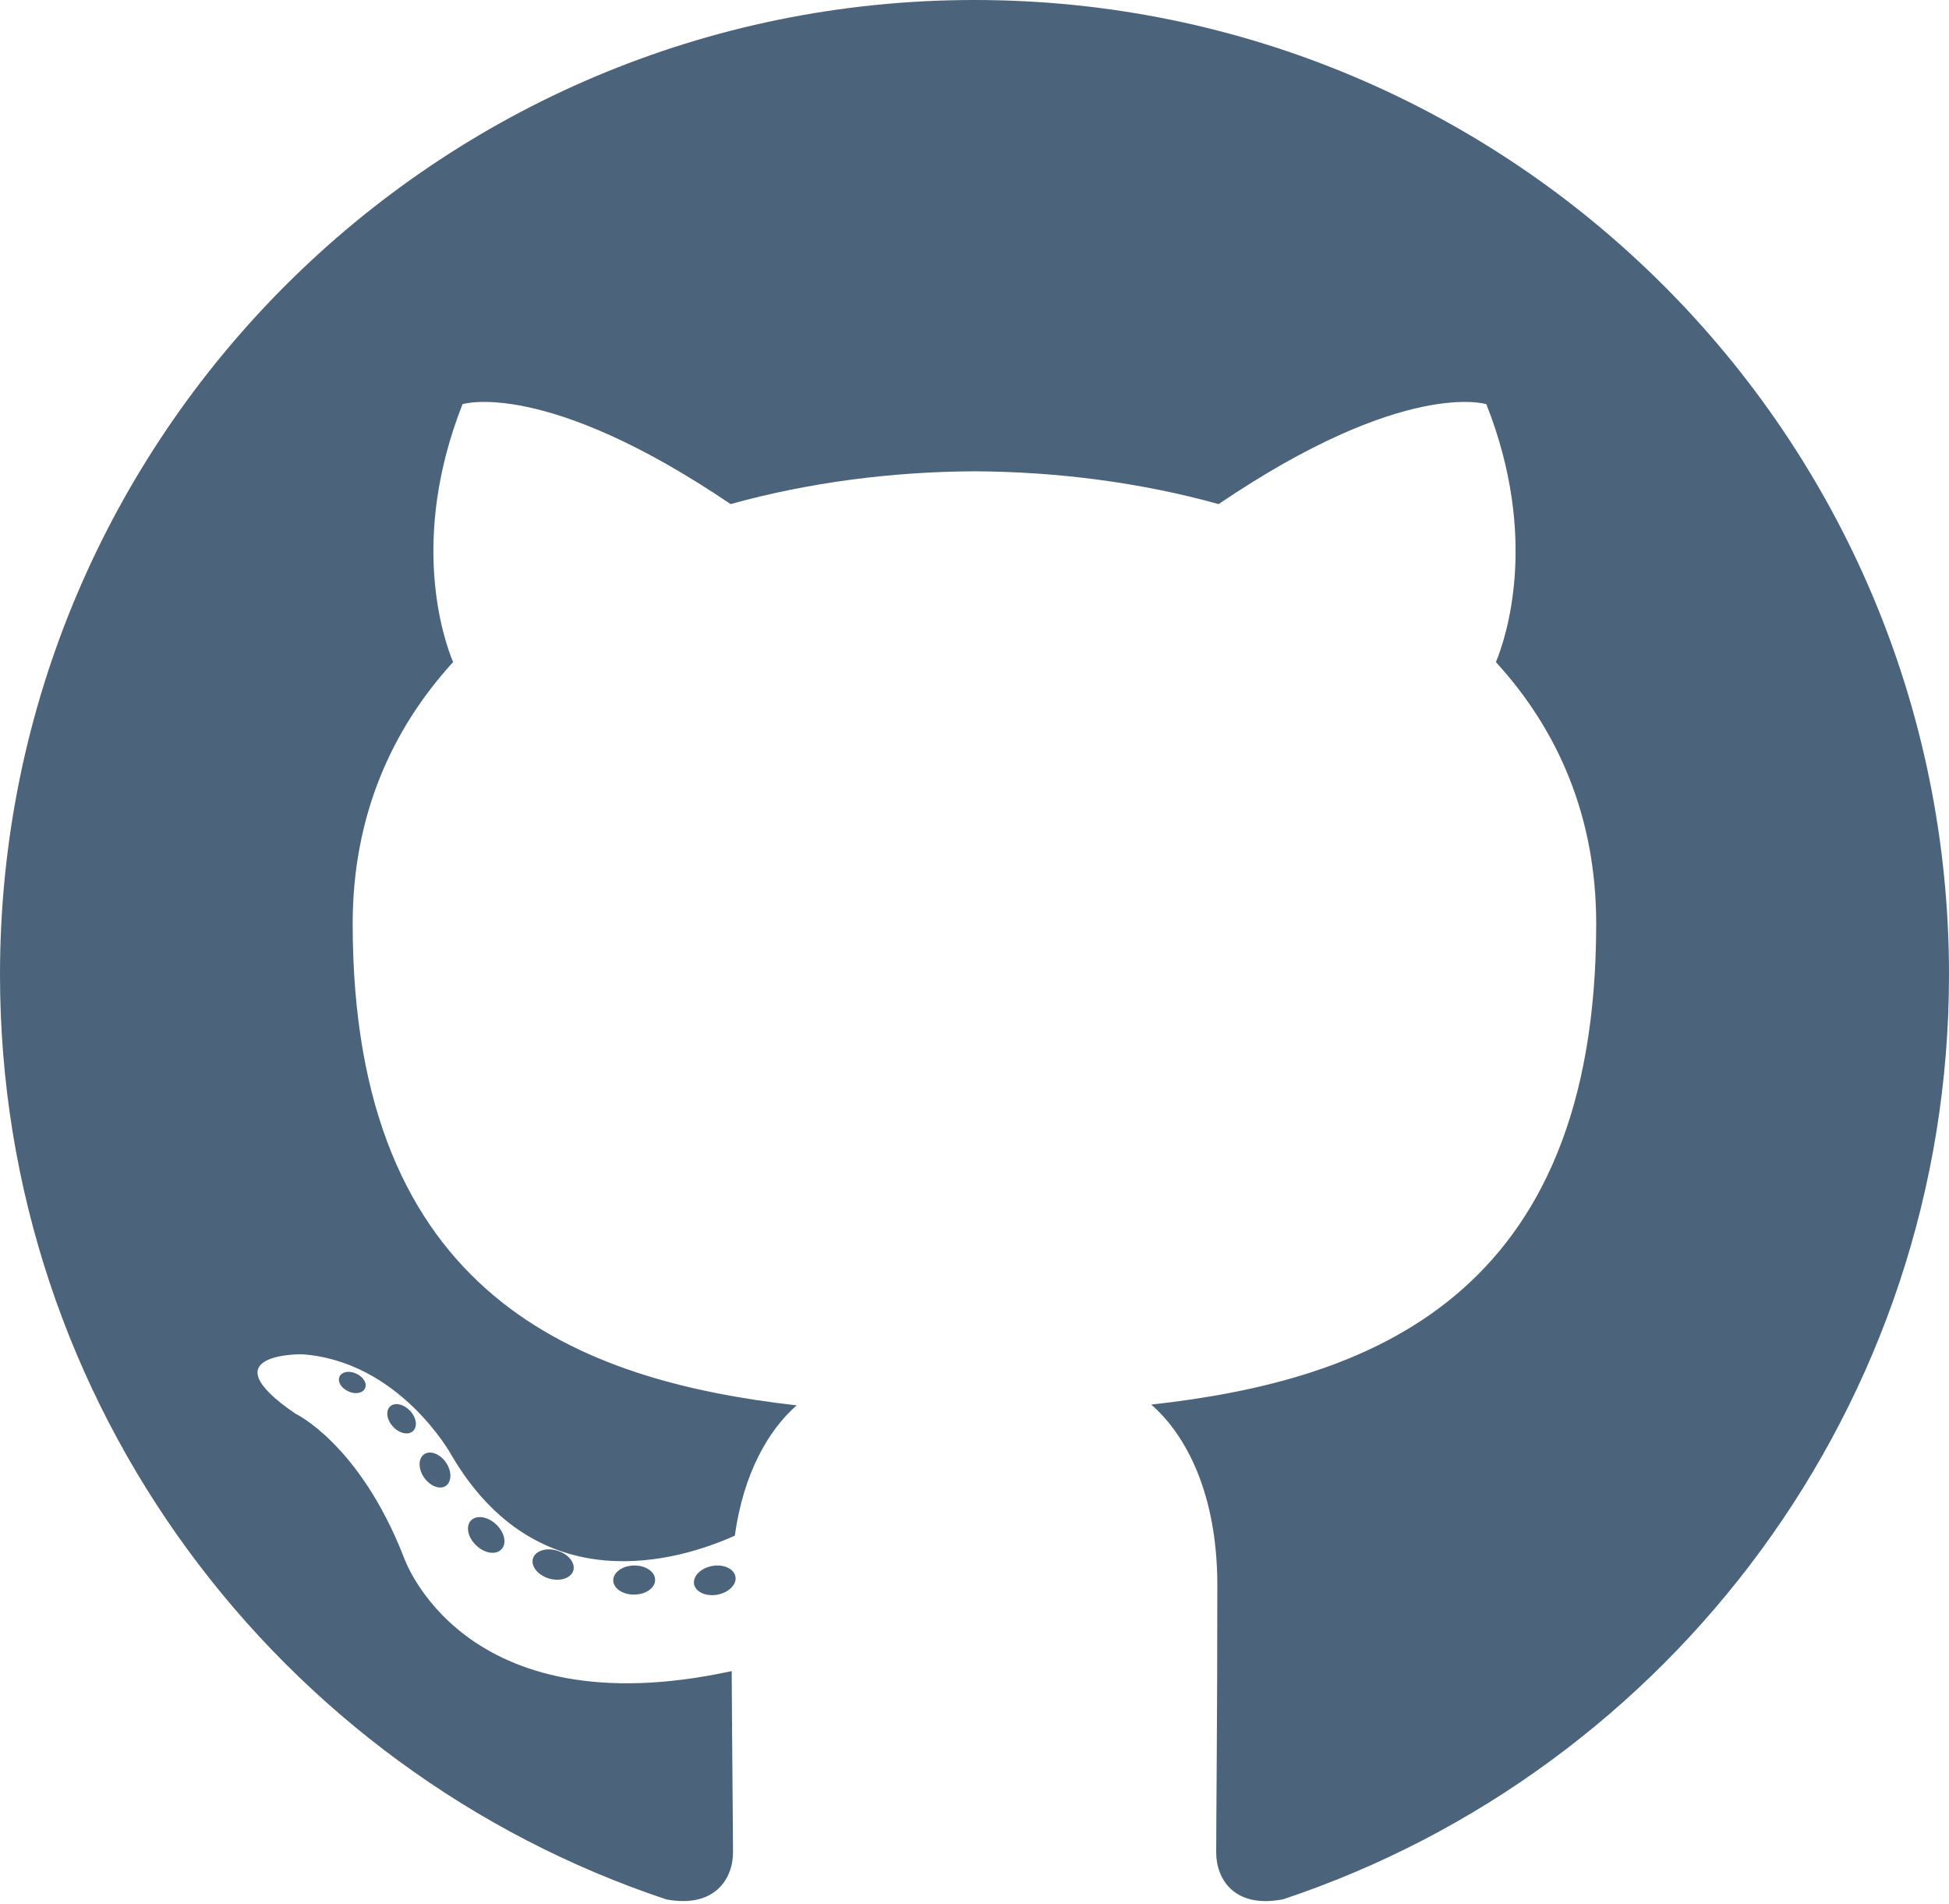
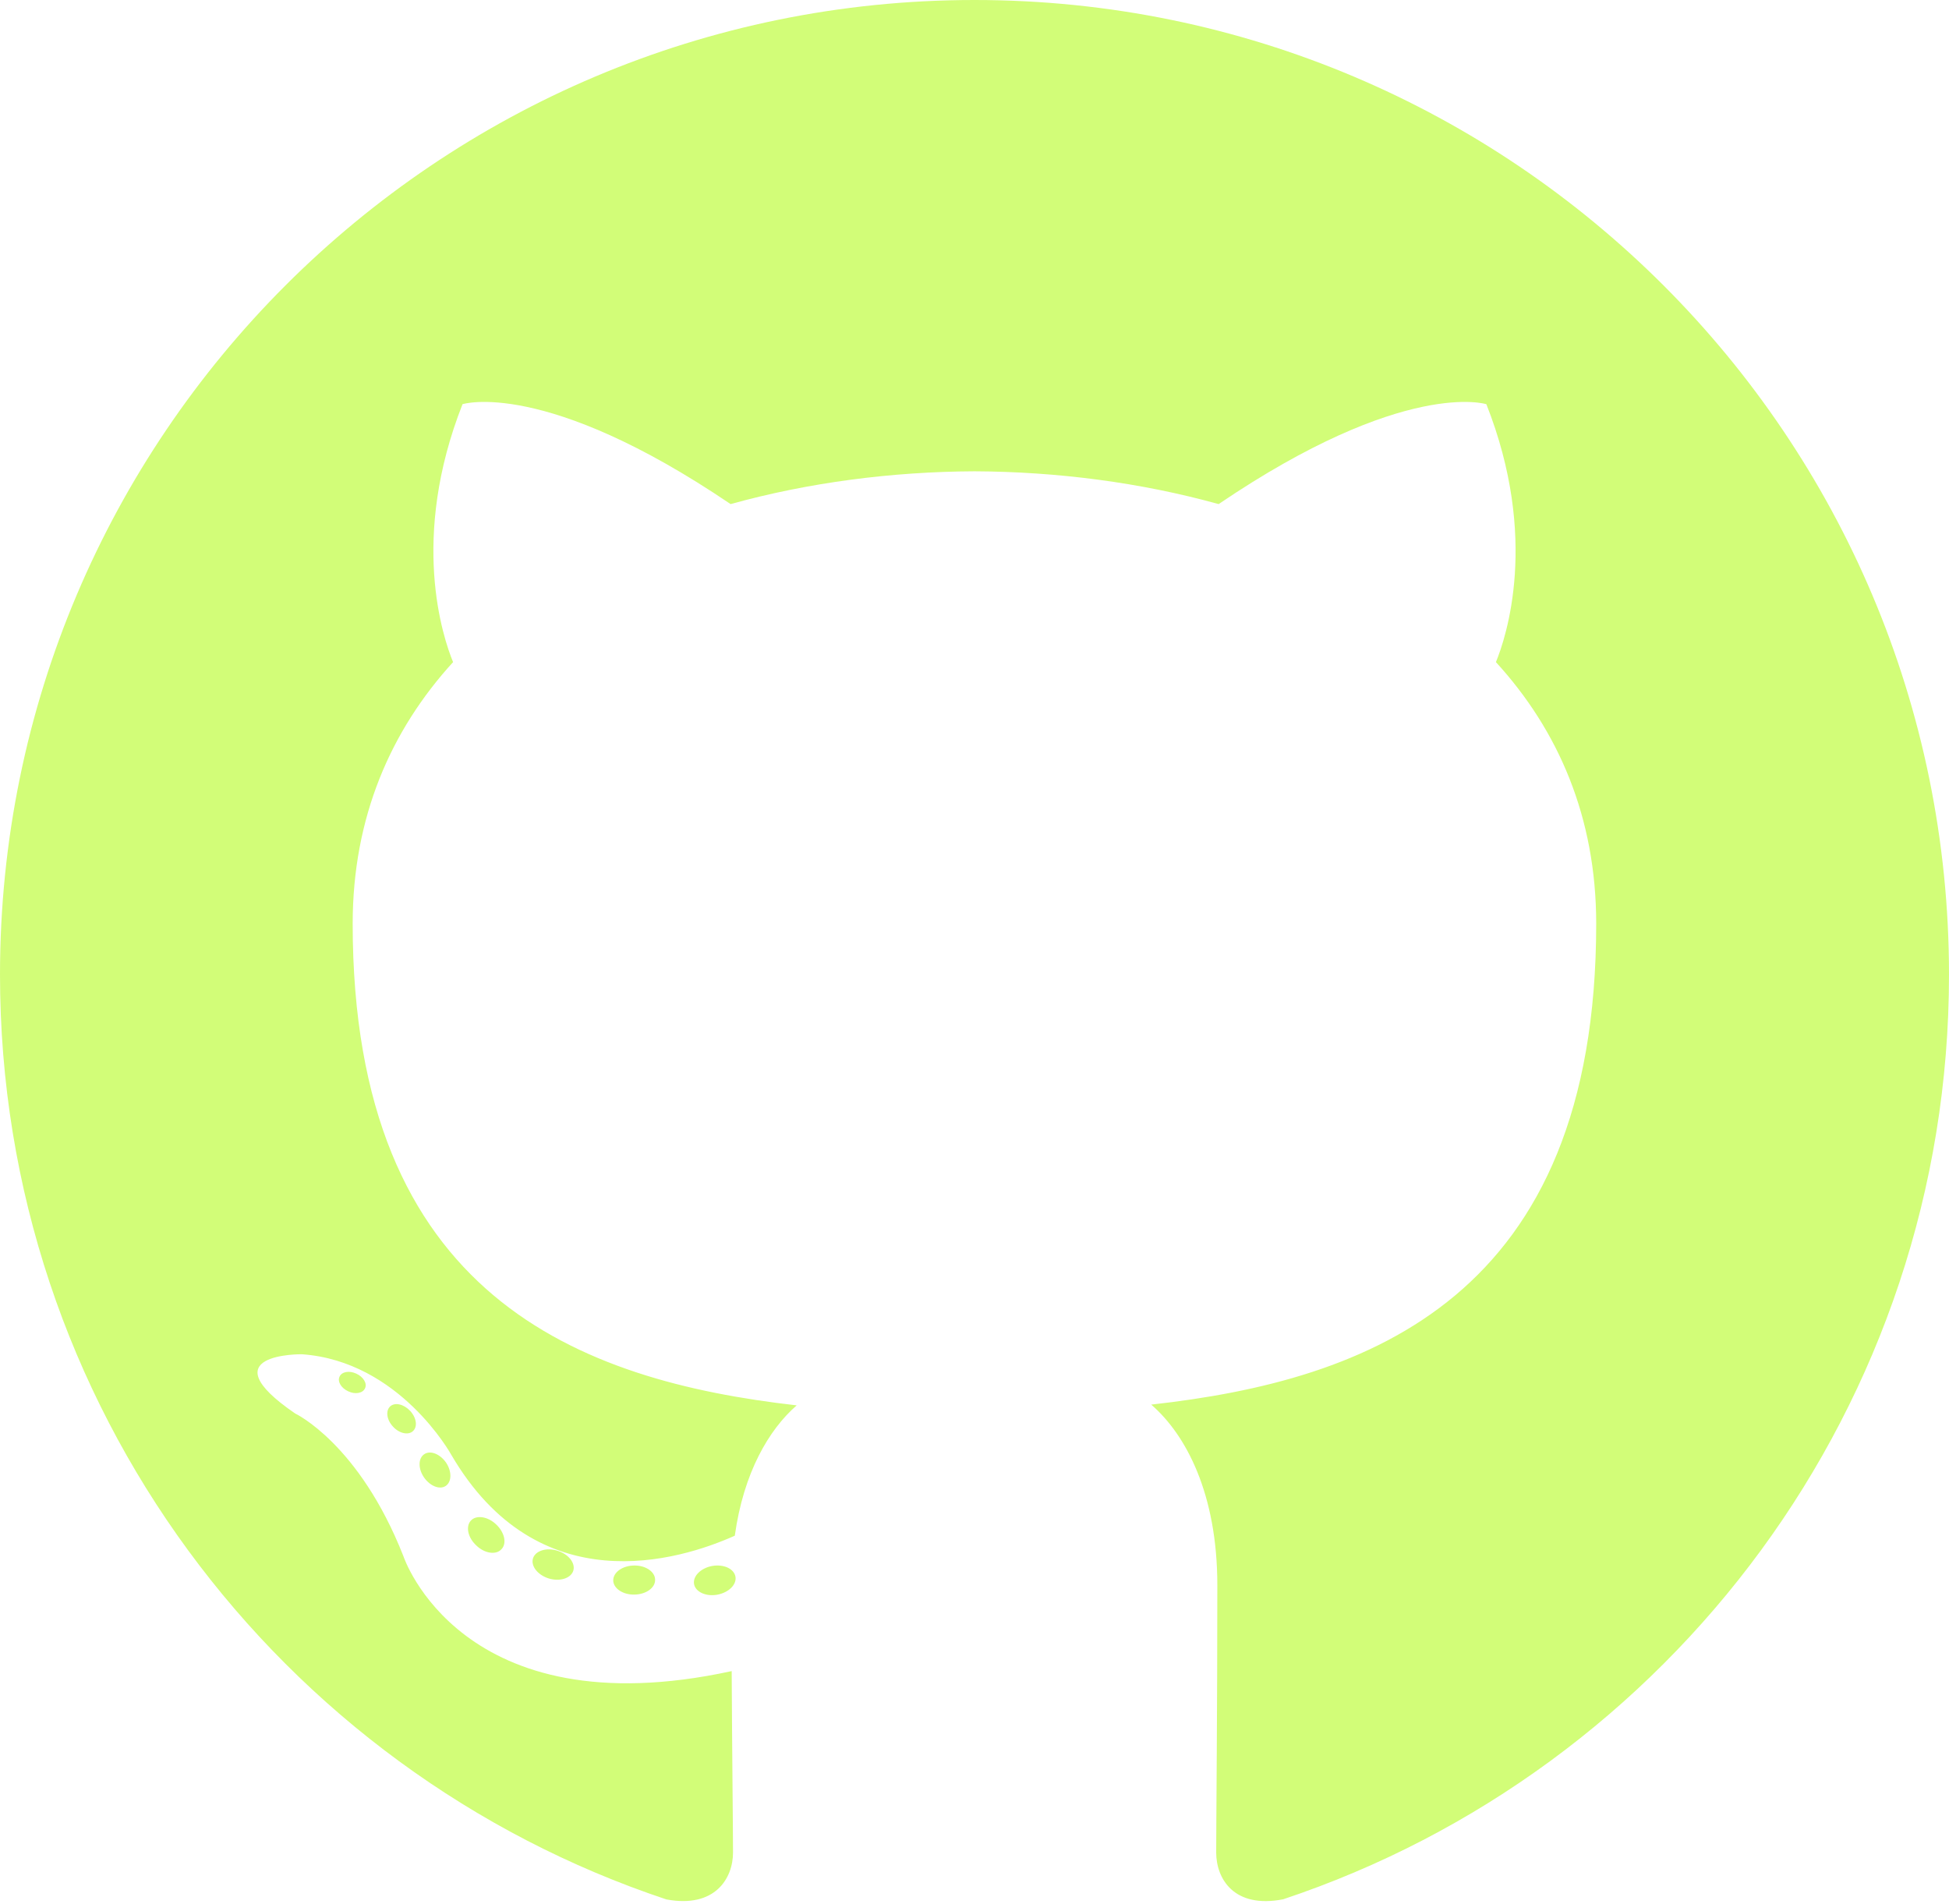
- <svg xmlns="http://www.w3.org/2000/svg" width="100%" height="100%" viewBox="0 0 256 250" version="1.1" xml:space="preserve" style="fill-rule:evenodd;clip-rule:evenodd;strokeLinejoin:round;stroke-miterlimit:2;">
-   <path d="M128.001,0C57.317,0 0,57.307 0,128.001C0,184.555 36.676,232.536 87.535,249.461C93.932,250.646 96.281,246.684 96.281,243.303C96.281,240.251 96.161,230.168 96.107,219.473C60.497,227.215 52.983,204.37 52.983,204.37C47.16,189.575 38.77,185.64 38.77,185.64C27.157,177.696 39.646,177.86 39.646,177.86C52.499,178.762 59.267,191.05 59.267,191.05C70.684,210.618 89.212,204.961 96.516,201.69C97.665,193.418 100.982,187.77 104.643,184.574C76.212,181.338 46.325,170.362 46.325,121.316C46.325,107.341 51.325,95.922 59.513,86.958C58.184,83.734 53.803,70.716 60.753,53.084C60.753,53.084 71.502,49.644 95.963,66.205C106.173,63.369 117.123,61.947 128.001,61.898C138.879,61.947 149.838,63.368 160.067,66.205C184.498,49.645 195.232,53.085 195.232,53.085C202.199,70.715 197.816,83.735 196.487,86.958C204.694,95.922 209.66,107.341 209.66,121.316C209.66,170.479 179.716,181.304 151.213,184.473C155.804,188.445 159.895,196.235 159.895,208.177C159.895,225.303 159.747,239.087 159.747,243.303C159.747,246.71 162.051,250.701 168.539,249.443C219.37,232.5 256,184.537 256,128.002C256,57.307 198.691,0 128.001,0ZM47.941,182.34C47.659,182.976 46.658,183.167 45.747,182.73C44.818,182.313 44.297,181.446 44.597,180.808C44.873,180.153 45.876,179.97 46.802,180.409C47.732,180.827 48.262,181.702 47.941,182.34ZM54.237,187.958C53.627,188.524 52.433,188.261 51.623,187.367C50.786,186.475 50.629,185.281 51.248,184.707C51.878,184.141 53.035,184.406 53.874,185.298C54.712,186.201 54.874,187.386 54.237,187.958ZM58.557,195.146C57.772,195.691 56.49,195.18 55.697,194.042C54.913,192.904 54.913,191.539 55.714,190.992C56.509,190.445 57.772,190.937 58.575,192.067C59.357,193.224 59.357,194.589 58.556,195.147L58.557,195.146ZM65.861,203.471C65.16,204.245 63.665,204.037 62.571,202.981C61.452,201.949 61.141,200.485 61.845,199.711C62.555,198.935 64.058,199.153 65.16,200.201C66.27,201.231 66.61,202.706 65.861,203.471ZM75.303,206.281C74.993,207.284 73.553,207.74 72.104,207.314C70.656,206.875 69.709,205.701 70.001,204.688C70.302,203.678 71.748,203.204 73.208,203.66C74.654,204.096 75.604,205.262 75.303,206.282L75.303,206.281ZM86.047,207.474C86.083,208.529 84.854,209.404 83.332,209.424C81.802,209.458 80.563,208.604 80.546,207.564C80.546,206.499 81.748,205.632 83.279,205.606C84.801,205.576 86.047,206.424 86.047,207.474ZM96.602,207.069C96.784,208.099 95.727,209.157 94.215,209.439C92.73,209.71 91.354,209.074 91.165,208.053C90.981,206.997 92.058,205.939 93.541,205.666C95.055,205.403 96.409,206.022 96.602,207.069Z" style="fill:rgb(75,100,124);fill-rule:nonzero;" />
+ <svg xmlns="http://www.w3.org/2000/svg" width="100%" height="100%" viewBox="0 0 256 250" version="1.1" xml:space="preserve" style="fill-rule:evenodd;clip-rule:evenodd;stroke-linejoin:round;stroke-miterlimit:2;">
+   <path d="M128.001,0C57.317,0 0,57.307 0,128.001C0,184.555 36.676,232.536 87.535,249.461C93.932,250.646 96.281,246.684 96.281,243.303C96.281,240.251 96.161,230.168 96.107,219.473C60.497,227.215 52.983,204.37 52.983,204.37C47.16,189.575 38.77,185.64 38.77,185.64C27.157,177.696 39.646,177.86 39.646,177.86C52.499,178.762 59.267,191.05 59.267,191.05C70.684,210.618 89.212,204.961 96.516,201.69C97.665,193.418 100.982,187.77 104.643,184.574C76.212,181.338 46.325,170.362 46.325,121.316C46.325,107.341 51.325,95.922 59.513,86.958C58.184,83.734 53.803,70.716 60.753,53.084C60.753,53.084 71.502,49.644 95.963,66.205C106.173,63.369 117.123,61.947 128.001,61.898C138.879,61.947 149.838,63.368 160.067,66.205C184.498,49.645 195.232,53.085 195.232,53.085C202.199,70.715 197.816,83.735 196.487,86.958C204.694,95.922 209.66,107.341 209.66,121.316C209.66,170.479 179.716,181.304 151.213,184.473C155.804,188.445 159.895,196.235 159.895,208.177C159.895,225.303 159.747,239.087 159.747,243.303C159.747,246.71 162.051,250.701 168.539,249.443C219.37,232.5 256,184.537 256,128.002C256,57.307 198.691,0 128.001,0ZM47.941,182.34C47.659,182.976 46.658,183.167 45.747,182.73C44.818,182.313 44.297,181.446 44.597,180.808C44.873,180.153 45.876,179.97 46.802,180.409C47.732,180.827 48.262,181.702 47.941,182.34ZM54.237,187.958C53.627,188.524 52.433,188.261 51.623,187.367C50.786,186.475 50.629,185.281 51.248,184.707C51.878,184.141 53.035,184.406 53.874,185.298C54.712,186.201 54.874,187.386 54.237,187.958ZM58.557,195.146C57.772,195.691 56.49,195.18 55.697,194.042C54.913,192.904 54.913,191.539 55.714,190.992C56.509,190.445 57.772,190.937 58.575,192.067C59.357,193.224 59.357,194.589 58.556,195.147L58.557,195.146ZM65.861,203.471C65.16,204.245 63.665,204.037 62.571,202.981C61.452,201.949 61.141,200.485 61.845,199.711C62.555,198.935 64.058,199.153 65.16,200.201C66.27,201.231 66.61,202.706 65.861,203.471ZM75.303,206.281C74.993,207.284 73.553,207.74 72.104,207.314C70.656,206.875 69.709,205.701 70.001,204.688C70.302,203.678 71.748,203.204 73.208,203.66C74.654,204.096 75.604,205.262 75.303,206.282L75.303,206.281ZM86.047,207.474C86.083,208.529 84.854,209.404 83.332,209.424C81.802,209.458 80.563,208.604 80.546,207.564C80.546,206.499 81.748,205.632 83.279,205.606C84.801,205.576 86.047,206.424 86.047,207.474ZM96.602,207.069C96.784,208.099 95.727,209.157 94.215,209.439C92.73,209.71 91.354,209.074 91.165,208.053C90.981,206.997 92.058,205.939 93.541,205.666C95.055,205.403 96.409,206.022 96.602,207.069Z" style="fill:rgb(210,253,120);fill-rule:nonzero;" />
</svg>
